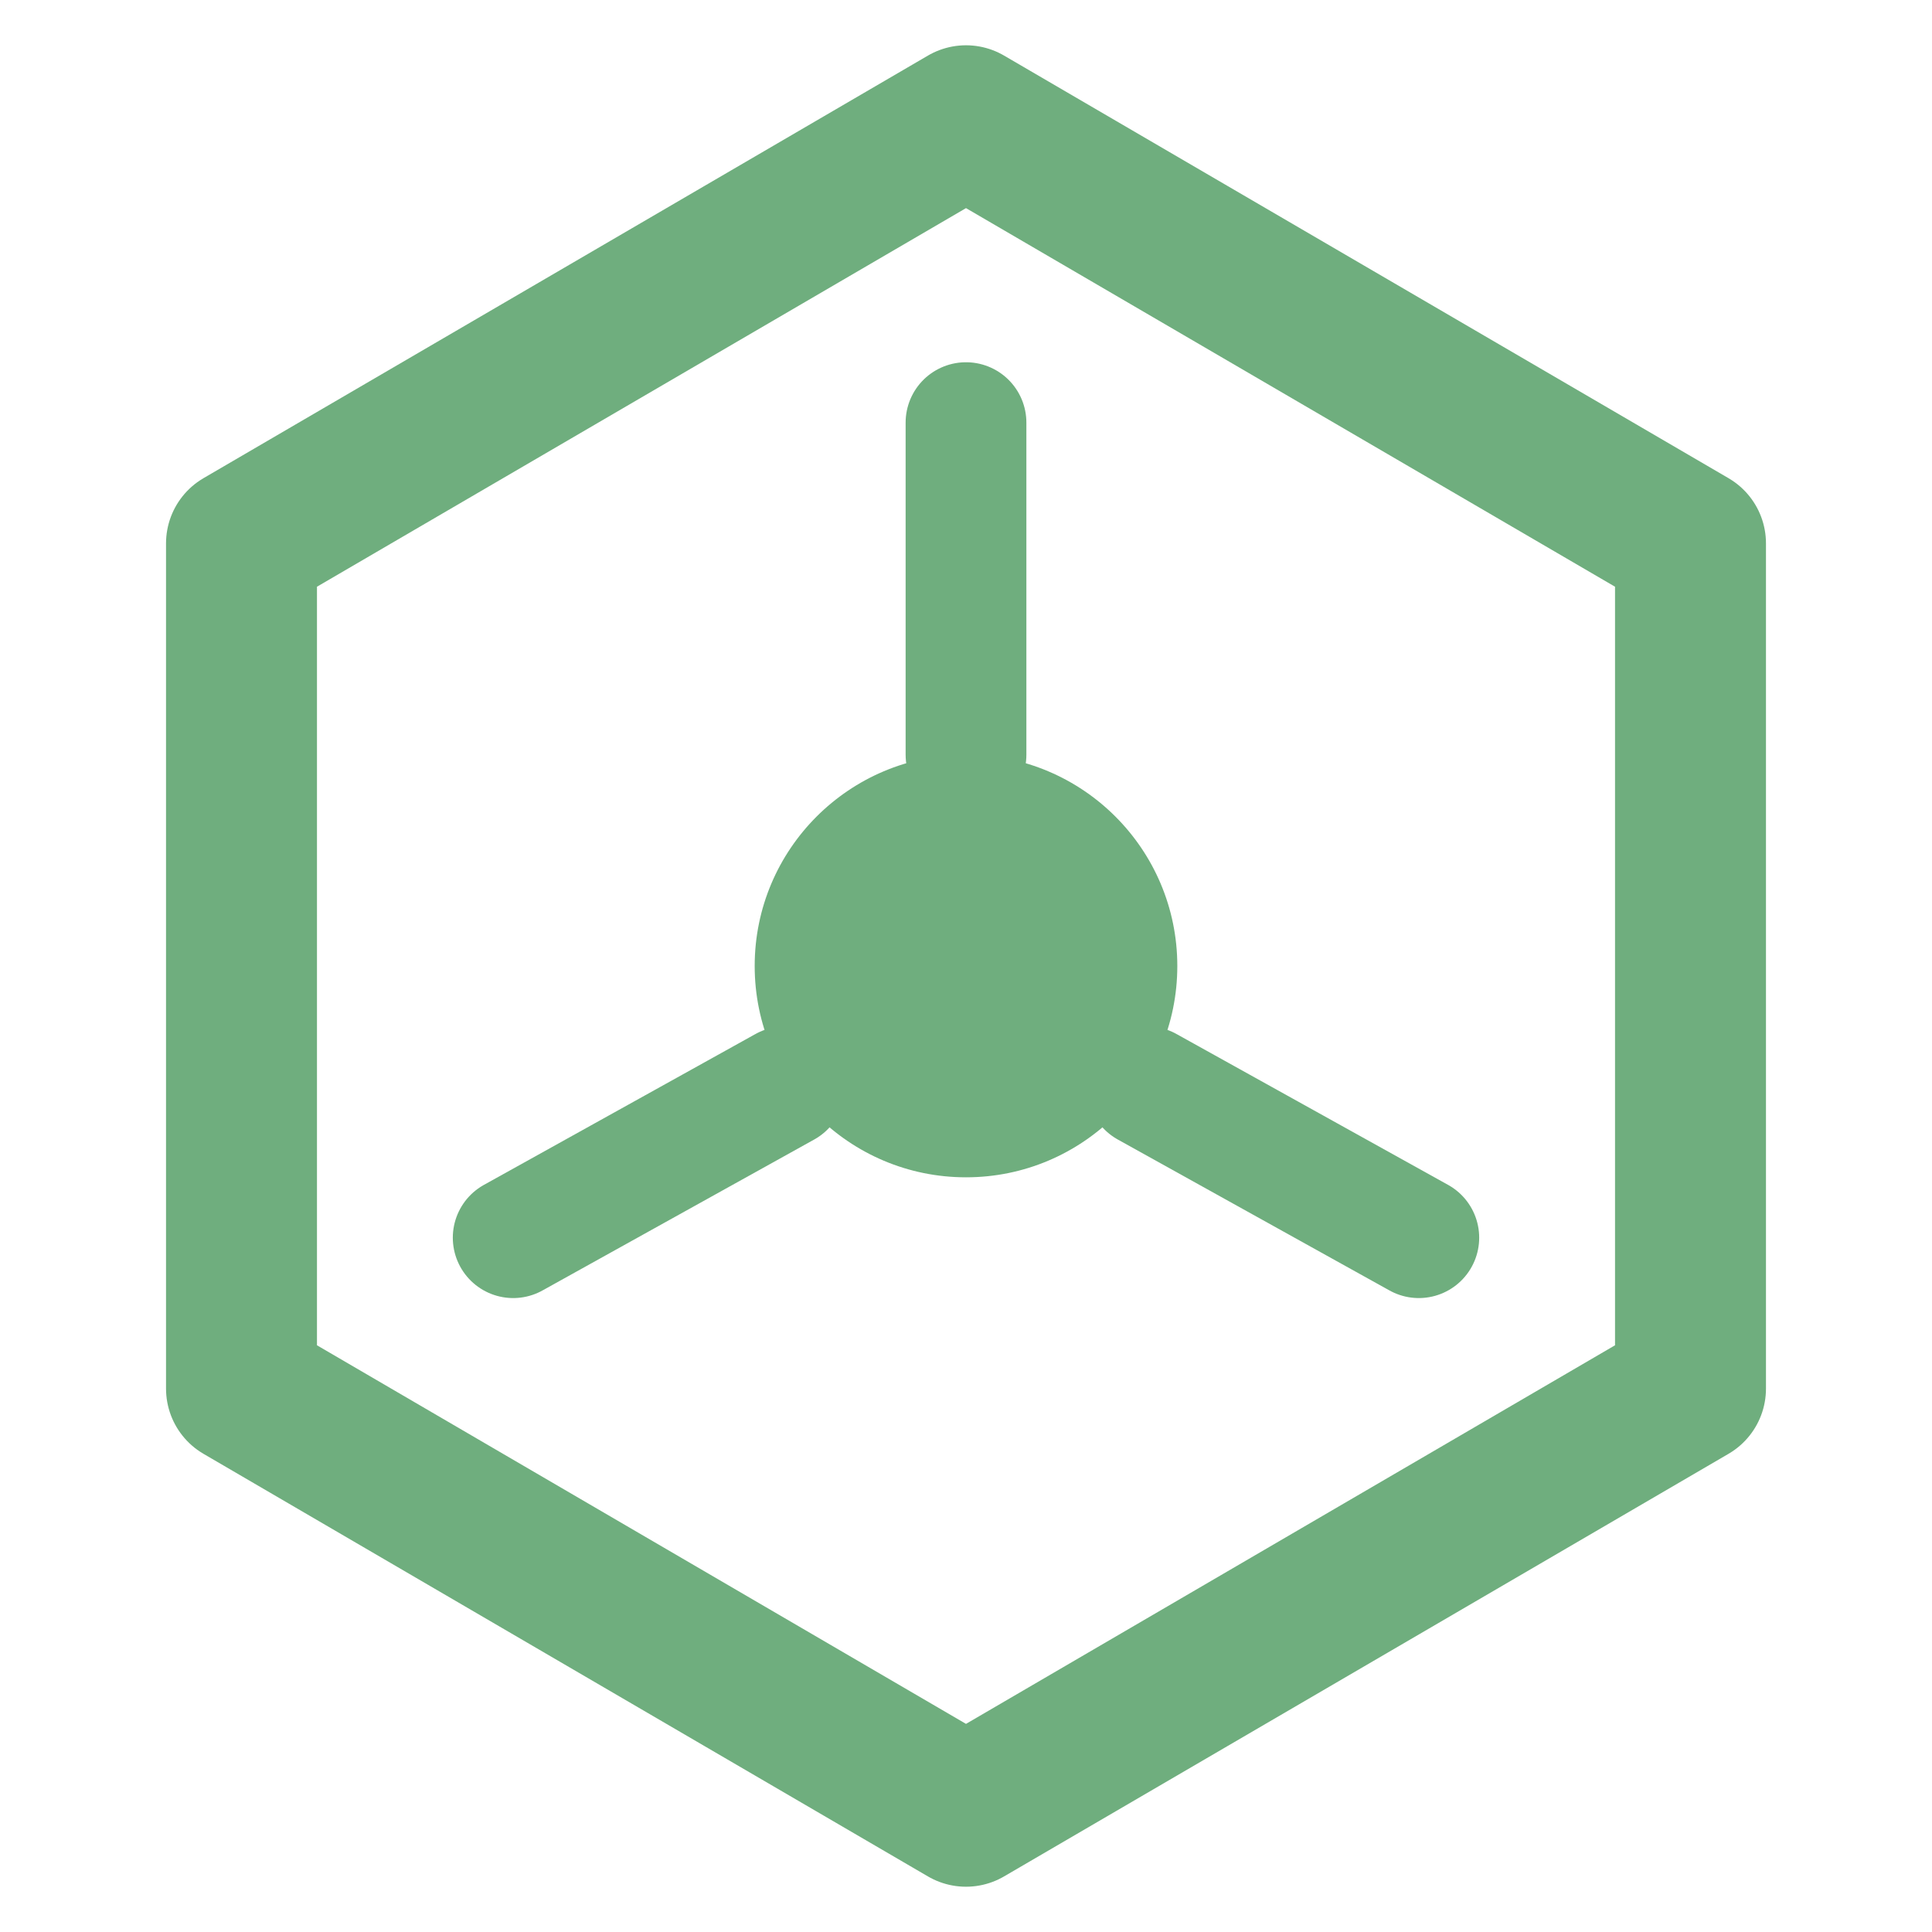
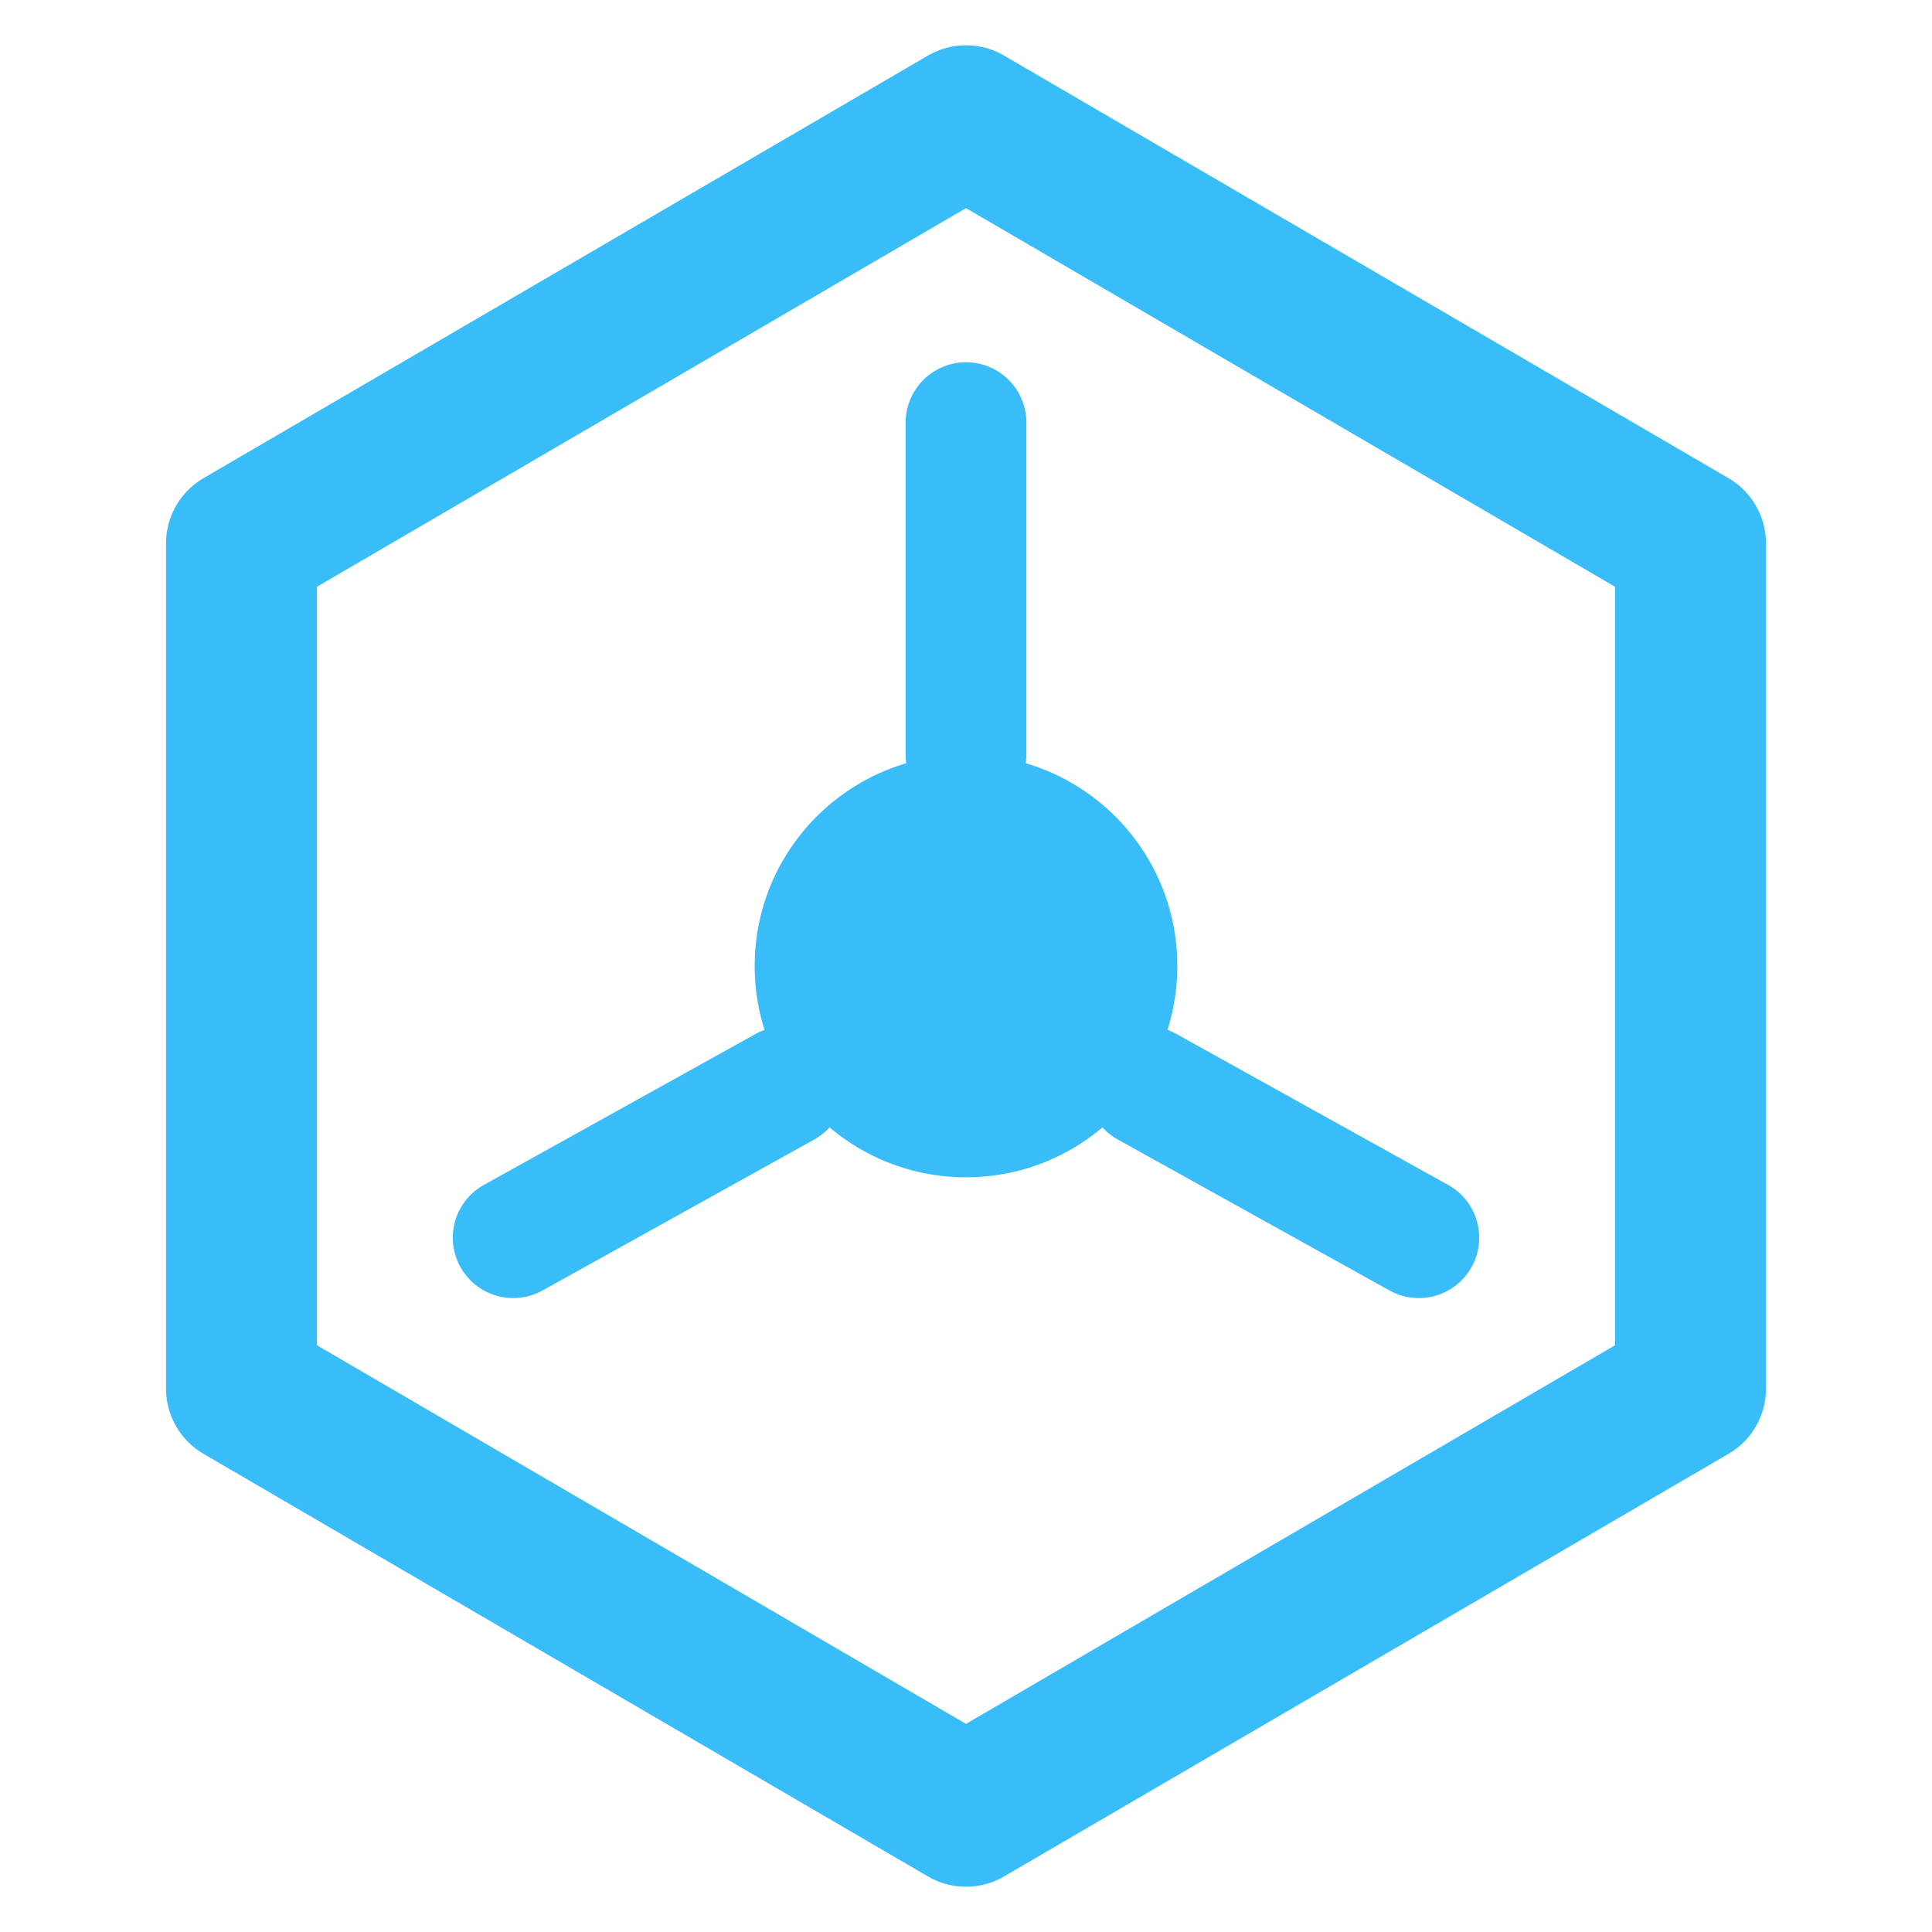
<svg xmlns="http://www.w3.org/2000/svg" viewBox="0 0 64 64" role="img" aria-label="Maker-5">
-   <path d="M32 4 56 18v28L32 60 8 46V18z" fill="none" stroke="#6fae7e" stroke-width="5" stroke-linejoin="round" />
-   <circle cx="32" cy="32" r="7" fill="#6fae7e" />
-   <path d="M32 25V14M26 36l-9 5M38 36l9 5" stroke="#6fae7e" stroke-width="4" stroke-linecap="round" />
+   <path d="M32 4 56 18v28L32 60 8 46V18z" fill="none" stroke="#38bdf8" stroke-width="5" stroke-linejoin="round" />
+   <circle cx="32" cy="32" r="7" fill="#38bdf8" />
+   <path d="M32 25V14M26 36l-9 5M38 36l9 5" stroke="#38bdf8" stroke-width="4" stroke-linecap="round" />
</svg>
